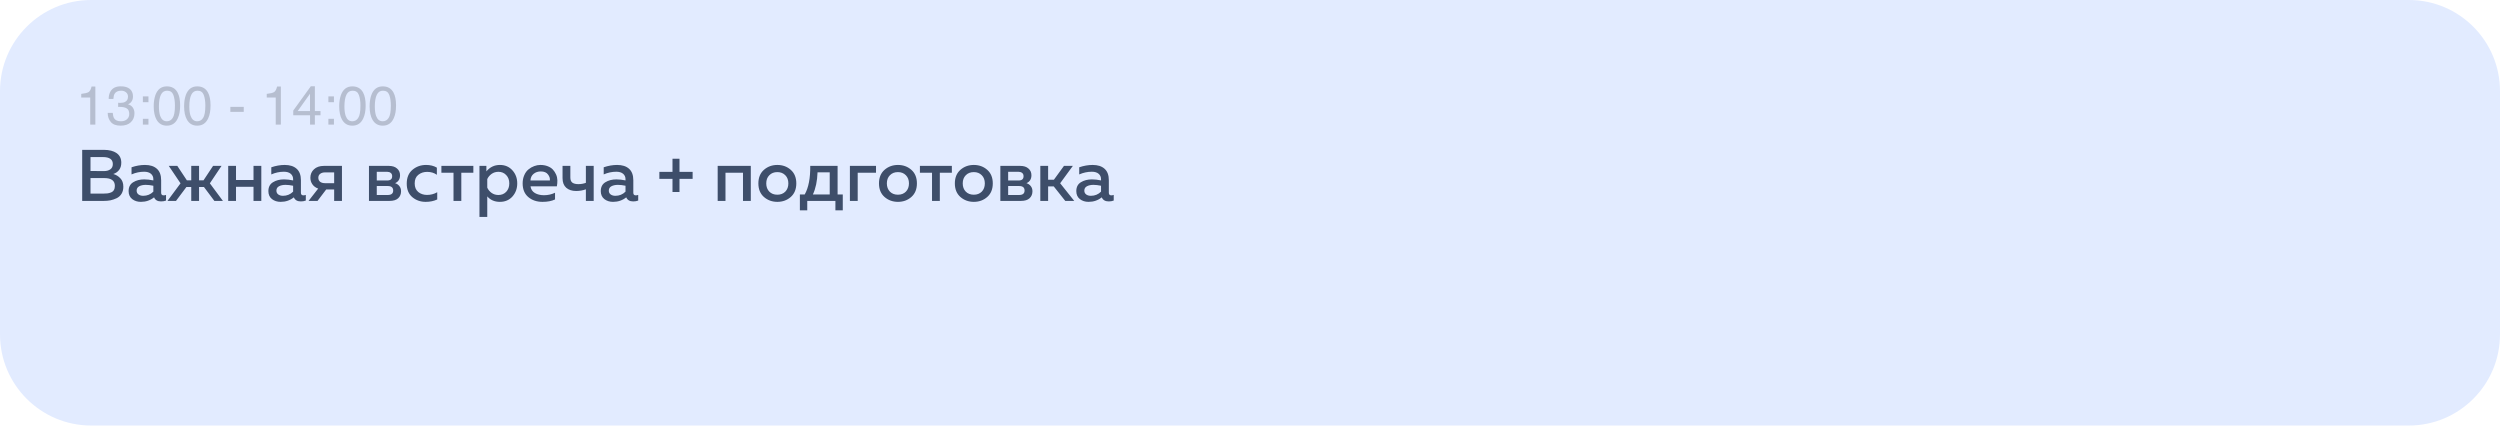
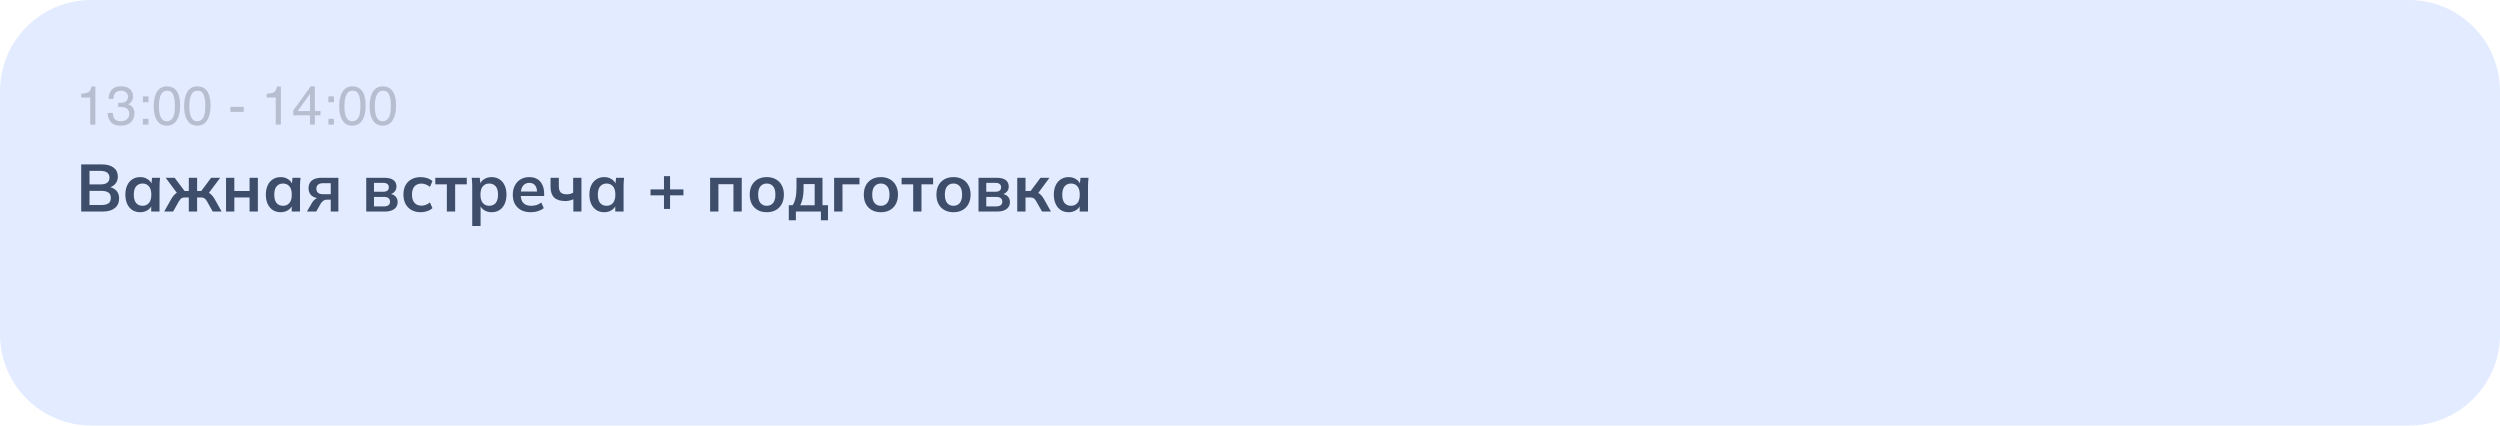
<svg xmlns="http://www.w3.org/2000/svg" width="1645" height="280" viewBox="0 0 1645 280" fill="none">
  <rect width="1645" height="280" rx="60" fill="#E2EBFF" />
-   <path d="M54.08 98.599H68.288C71.872 98.599 74.688 99.319 76.736 100.759C78.784 102.199 79.808 104.311 79.808 107.095C79.808 109.015 79.312 110.615 78.32 111.895C77.328 113.143 76.064 114.007 74.528 114.487C76.352 114.999 77.904 115.943 79.184 117.319C80.496 118.663 81.152 120.519 81.152 122.887C81.152 124.679 80.752 126.231 79.952 127.543C79.152 128.823 78.08 129.783 76.736 130.423C75.392 131.063 74.032 131.527 72.656 131.815C71.312 132.071 69.888 132.199 68.384 132.199H54.08V98.599ZM75.584 122.311C75.584 118.887 73.264 117.175 68.624 117.175H59.552V127.399H67.856C68.976 127.399 69.92 127.351 70.688 127.255C71.456 127.159 72.24 126.951 73.04 126.631C73.872 126.311 74.496 125.799 74.912 125.095C75.36 124.359 75.584 123.431 75.584 122.311ZM74.24 107.959C74.24 104.887 72.064 103.351 67.712 103.351H59.552V112.519L68.48 112.567C70.176 112.567 71.552 112.183 72.608 111.415C73.696 110.647 74.24 109.495 74.24 107.959ZM106.036 126.871C106.036 127.991 106.596 128.551 107.716 128.551C108.1 128.551 108.612 128.455 109.252 128.263V131.959C108.292 132.343 107.204 132.535 105.988 132.535C103.684 132.535 102.148 131.639 101.38 129.847C98.915 131.831 96.019 132.823 92.692 132.823C90.451 132.823 88.547 132.215 86.98 130.999C85.412 129.751 84.627 128.007 84.627 125.767C84.627 123.079 85.635 121.127 87.651 119.911C89.668 118.663 92.084 118.039 94.9 118.039C96.755 118.039 98.755 118.263 100.9 118.711V117.895C100.9 116.423 100.372 115.239 99.316 114.343C98.26 113.447 96.772 112.999 94.852 112.999C92.004 112.999 89.236 113.591 86.547 114.775V110.071C89.555 109.047 92.499 108.535 95.379 108.535C98.74 108.535 101.348 109.367 103.204 111.031C105.092 112.695 106.036 115.223 106.036 118.615V126.871ZM95.907 121.639C94.212 121.639 92.787 121.943 91.635 122.551C90.484 123.159 89.907 124.119 89.907 125.431C89.907 126.519 90.323 127.367 91.156 127.975C91.987 128.551 93.011 128.839 94.228 128.839C96.852 128.839 99.076 127.927 100.9 126.103V122.215C99.043 121.831 97.379 121.639 95.907 121.639ZM146.674 132.199H141.058L134.194 123.031H130.978V132.199H125.842V123.031H122.674L115.81 132.199H110.194L118.786 120.631L111.058 109.159H116.674L122.962 118.663H125.842V109.159H130.978V118.663H133.906L140.194 109.159H145.762L138.082 120.631L146.674 132.199ZM155.29 132.199H150.154V109.159H155.29V118.423H166.81V109.159H171.946V132.199H166.81V122.935H155.29V132.199ZM198.004 126.871C198.004 127.991 198.564 128.551 199.684 128.551C200.068 128.551 200.58 128.455 201.22 128.263V131.959C200.26 132.343 199.172 132.535 197.956 132.535C195.652 132.535 194.116 131.639 193.348 129.847C190.884 131.831 187.988 132.823 184.66 132.823C182.42 132.823 180.516 132.215 178.948 130.999C177.38 129.751 176.596 128.007 176.596 125.767C176.596 123.079 177.604 121.127 179.62 119.911C181.636 118.663 184.052 118.039 186.868 118.039C188.724 118.039 190.724 118.263 192.868 118.711V117.895C192.868 116.423 192.34 115.239 191.284 114.343C190.228 113.447 188.74 112.999 186.82 112.999C183.972 112.999 181.204 113.591 178.516 114.775V110.071C181.524 109.047 184.468 108.535 187.348 108.535C190.708 108.535 193.316 109.367 195.172 111.031C197.06 112.695 198.004 115.223 198.004 118.615V126.871ZM187.876 121.639C186.18 121.639 184.756 121.943 183.604 122.551C182.452 123.159 181.876 124.119 181.876 125.431C181.876 126.519 182.292 127.367 183.124 127.975C183.956 128.551 184.98 128.839 186.196 128.839C188.82 128.839 191.044 127.927 192.868 126.103V122.215C191.012 121.831 189.348 121.639 187.876 121.639ZM208.931 132.199H203.027L209.363 124.087C207.731 123.511 206.467 122.583 205.571 121.303C204.675 120.023 204.227 118.567 204.227 116.935C204.227 114.727 205.011 112.887 206.579 111.415C208.179 109.911 210.355 109.159 213.107 109.159H225.011V132.199H219.875V124.663H214.643L208.931 132.199ZM210.659 114.391C209.859 114.999 209.459 115.863 209.459 116.983C209.459 118.103 209.859 118.983 210.659 119.623C211.459 120.231 212.563 120.535 213.971 120.535H219.875V113.431H213.971C212.563 113.431 211.459 113.751 210.659 114.391ZM256.315 132.199H242.779V109.159H255.931C258.203 109.159 259.979 109.735 261.259 110.887C262.571 112.007 263.227 113.479 263.227 115.303C263.227 117.831 262.139 119.575 259.963 120.535C261.115 120.887 262.059 121.527 262.795 122.455C263.531 123.383 263.899 124.519 263.899 125.863C263.899 127.751 263.259 129.287 261.979 130.471C260.731 131.623 258.843 132.199 256.315 132.199ZM247.915 122.407V128.311H255.067C257.499 128.311 258.715 127.335 258.715 125.383C258.715 123.399 257.531 122.407 255.163 122.407H247.915ZM247.915 113.047V118.759H254.779C256.955 118.759 258.043 117.831 258.043 115.975C258.043 114.951 257.723 114.215 257.083 113.767C256.475 113.287 255.707 113.047 254.779 113.047H247.915ZM267.635 120.871C267.635 116.871 268.899 113.815 271.427 111.703C273.955 109.591 276.931 108.535 280.355 108.535C283.107 108.535 285.475 109.127 287.459 110.311V115.015C285.667 113.735 283.539 113.095 281.075 113.095C278.803 113.095 276.867 113.735 275.267 115.015C273.667 116.263 272.867 118.151 272.867 120.679C272.867 123.143 273.651 125.031 275.219 126.343C276.819 127.623 278.739 128.263 280.979 128.263C283.411 128.263 285.651 127.671 287.699 126.487V131.239C285.491 132.295 282.947 132.823 280.067 132.823C276.707 132.823 273.795 131.799 271.331 129.751C268.867 127.671 267.635 124.711 267.635 120.871ZM303.545 132.199H298.409V113.671H290.441V109.159H311.465V113.671H303.545V132.199ZM320.042 112.759C322.378 109.943 325.338 108.535 328.922 108.535C332.314 108.535 335.066 109.719 337.178 112.087C339.29 114.423 340.346 117.287 340.346 120.679C340.346 124.071 339.29 126.951 337.178 129.319C335.066 131.655 332.314 132.823 328.922 132.823C325.466 132.823 322.698 131.623 320.618 129.223V142.759H315.482V109.159H320.042V112.759ZM333.098 126.199C334.442 124.759 335.114 122.919 335.114 120.679C335.114 118.439 334.442 116.615 333.098 115.207C331.754 113.767 330.042 113.047 327.962 113.047C326.266 113.047 324.762 113.511 323.45 114.439C322.17 115.367 321.226 116.503 320.618 117.847V123.463C321.226 124.839 322.17 125.991 323.45 126.919C324.762 127.847 326.266 128.311 327.962 128.311C330.042 128.311 331.754 127.607 333.098 126.199ZM343.901 120.679C343.901 118.695 344.253 116.903 344.957 115.303C345.661 113.671 346.589 112.391 347.741 111.463C348.893 110.503 350.141 109.783 351.485 109.303C352.829 108.791 354.189 108.535 355.565 108.535C357.325 108.535 358.909 108.807 360.317 109.351C361.757 109.895 362.909 110.631 363.773 111.559C364.637 112.487 365.341 113.559 365.885 114.775C366.429 115.991 366.717 117.271 366.749 118.615C366.781 119.927 366.669 121.255 366.413 122.599H349.085C349.341 124.551 350.301 126.023 351.965 127.015C353.629 127.975 355.613 128.455 357.917 128.455C360.541 128.455 362.973 127.911 365.213 126.823V131.239C363.005 132.295 360.253 132.823 356.957 132.823C353.213 132.823 350.093 131.767 347.597 129.655C345.133 127.543 343.901 124.551 343.901 120.679ZM361.805 118.759C361.997 117.447 361.597 116.135 360.605 114.823C359.645 113.479 358.045 112.807 355.805 112.807C353.981 112.807 352.413 113.335 351.101 114.391C349.821 115.447 349.133 116.903 349.037 118.759H361.805ZM390.648 132.199H385.512V124.567C383.496 125.303 381.352 125.671 379.08 125.671C376.392 125.671 374.232 124.967 372.6 123.559C370.968 122.119 370.152 120.007 370.152 117.223V109.159H375.288V116.791C375.288 118.391 375.736 119.527 376.632 120.199C377.528 120.839 378.84 121.159 380.568 121.159C382.328 121.159 383.976 120.871 385.512 120.295V109.159H390.648V132.199ZM416.723 126.871C416.723 127.991 417.283 128.551 418.403 128.551C418.787 128.551 419.299 128.455 419.939 128.263V131.959C418.979 132.343 417.891 132.535 416.675 132.535C414.371 132.535 412.835 131.639 412.067 129.847C409.603 131.831 406.707 132.823 403.379 132.823C401.139 132.823 399.235 132.215 397.667 130.999C396.099 129.751 395.315 128.007 395.315 125.767C395.315 123.079 396.323 121.127 398.339 119.911C400.355 118.663 402.771 118.039 405.587 118.039C407.443 118.039 409.443 118.263 411.587 118.711V117.895C411.587 116.423 411.059 115.239 410.003 114.343C408.947 113.447 407.459 112.999 405.539 112.999C402.691 112.999 399.923 113.591 397.235 114.775V110.071C400.243 109.047 403.187 108.535 406.067 108.535C409.427 108.535 412.035 109.367 413.891 111.031C415.779 112.695 416.723 115.223 416.723 118.615V126.871ZM406.595 121.639C404.899 121.639 403.475 121.943 402.323 122.551C401.171 123.159 400.595 124.119 400.595 125.431C400.595 126.519 401.011 127.367 401.843 127.975C402.675 128.551 403.699 128.839 404.915 128.839C407.539 128.839 409.763 127.927 411.587 126.103V122.215C409.731 121.831 408.067 121.639 406.595 121.639ZM447.106 113.095H455.746V117.703H447.106V126.343H442.498V117.703H433.858V113.095H442.498V104.455H447.106V113.095ZM477.368 132.199H472.232V109.159H494.024V132.199H488.888V113.671H477.368V132.199ZM502.658 129.607C500.226 127.463 499.01 124.487 499.01 120.679C499.01 116.871 500.226 113.895 502.658 111.751C505.122 109.607 508.066 108.535 511.49 108.535C514.946 108.535 517.89 109.607 520.322 111.751C522.754 113.895 523.97 116.871 523.97 120.679C523.97 124.487 522.754 127.463 520.322 129.607C517.89 131.751 514.946 132.823 511.49 132.823C508.066 132.823 505.122 131.751 502.658 129.607ZM516.722 126.103C518.066 124.727 518.738 122.919 518.738 120.679C518.738 118.439 518.066 116.647 516.722 115.303C515.378 113.927 513.634 113.239 511.49 113.239C509.314 113.239 507.554 113.927 506.21 115.303C504.866 116.647 504.194 118.439 504.194 120.679C504.194 122.919 504.866 124.727 506.21 126.103C507.554 127.447 509.314 128.119 511.49 128.119C513.634 128.119 515.378 127.447 516.722 126.103ZM531.172 138.391H526.324V127.975H529.492C532.02 123.495 533.236 117.223 533.14 109.159H551.14V127.975H554.548V138.391H549.7V132.199H531.172V138.391ZM537.94 113.383C537.748 119.143 536.724 124.007 534.868 127.975H545.956V113.383H537.94ZM564.368 132.199H559.232V109.159H576.416V113.671H564.368V132.199ZM582.018 129.607C579.586 127.463 578.37 124.487 578.37 120.679C578.37 116.871 579.586 113.895 582.018 111.751C584.482 109.607 587.426 108.535 590.85 108.535C594.306 108.535 597.25 109.607 599.682 111.751C602.114 113.895 603.33 116.871 603.33 120.679C603.33 124.487 602.114 127.463 599.682 129.607C597.25 131.751 594.306 132.823 590.85 132.823C587.426 132.823 584.482 131.751 582.018 129.607ZM596.082 126.103C597.426 124.727 598.098 122.919 598.098 120.679C598.098 118.439 597.426 116.647 596.082 115.303C594.738 113.927 592.994 113.239 590.85 113.239C588.674 113.239 586.914 113.927 585.57 115.303C584.226 116.647 583.554 118.439 583.554 120.679C583.554 122.919 584.226 124.727 585.57 126.103C586.914 127.447 588.674 128.119 590.85 128.119C592.994 128.119 594.738 127.447 596.082 126.103ZM618.404 132.199H613.268V113.671H605.3V109.159H626.324V113.671H618.404V132.199ZM631.94 129.607C629.508 127.463 628.292 124.487 628.292 120.679C628.292 116.871 629.508 113.895 631.94 111.751C634.404 109.607 637.348 108.535 640.772 108.535C644.228 108.535 647.172 109.607 649.604 111.751C652.036 113.895 653.252 116.871 653.252 120.679C653.252 124.487 652.036 127.463 649.604 129.607C647.172 131.751 644.228 132.823 640.772 132.823C637.348 132.823 634.404 131.751 631.94 129.607ZM646.004 126.103C647.348 124.727 648.02 122.919 648.02 120.679C648.02 118.439 647.348 116.647 646.004 115.303C644.66 113.927 642.916 113.239 640.772 113.239C638.596 113.239 636.836 113.927 635.492 115.303C634.148 116.647 633.476 118.439 633.476 120.679C633.476 122.919 634.148 124.727 635.492 126.103C636.836 127.447 638.596 128.119 640.772 128.119C642.916 128.119 644.66 127.447 646.004 126.103ZM671.768 132.199H658.232V109.159H671.384C673.656 109.159 675.432 109.735 676.712 110.887C678.024 112.007 678.68 113.479 678.68 115.303C678.68 117.831 677.592 119.575 675.416 120.535C676.568 120.887 677.512 121.527 678.248 122.455C678.984 123.383 679.352 124.519 679.352 125.863C679.352 127.751 678.712 129.287 677.432 130.471C676.184 131.623 674.296 132.199 671.768 132.199ZM663.368 122.407V128.311H670.52C672.952 128.311 674.168 127.335 674.168 125.383C674.168 123.399 672.984 122.407 670.616 122.407H663.368ZM663.368 113.047V118.759H670.232C672.408 118.759 673.496 117.831 673.496 115.975C673.496 114.951 673.176 114.215 672.536 113.767C671.928 113.287 671.16 113.047 670.232 113.047H663.368ZM689.665 132.199H684.529V109.159H689.665V118.279H693.457L700.081 109.159H705.937L697.585 120.583L706.849 132.199H700.945L693.361 122.647H689.665V132.199ZM729.614 126.871C729.614 127.991 730.174 128.551 731.294 128.551C731.678 128.551 732.19 128.455 732.83 128.263V131.959C731.87 132.343 730.782 132.535 729.566 132.535C727.262 132.535 725.726 131.639 724.958 129.847C722.494 131.831 719.598 132.823 716.27 132.823C714.03 132.823 712.126 132.215 710.558 130.999C708.99 129.751 708.206 128.007 708.206 125.767C708.206 123.079 709.214 121.127 711.23 119.911C713.246 118.663 715.662 118.039 718.478 118.039C720.334 118.039 722.334 118.263 724.478 118.711V117.895C724.478 116.423 723.95 115.239 722.894 114.343C721.838 113.447 720.35 112.999 718.43 112.999C715.582 112.999 712.814 113.591 710.126 114.775V110.071C713.134 109.047 716.078 108.535 718.958 108.535C722.318 108.535 724.926 109.367 726.782 111.031C728.67 112.695 729.614 115.223 729.614 118.615V126.871ZM719.486 121.639C717.79 121.639 716.366 121.943 715.214 122.551C714.062 123.159 713.486 124.119 713.486 125.431C713.486 126.519 713.902 127.367 714.734 127.975C715.566 128.551 716.59 128.839 717.806 128.839C720.43 128.839 722.654 127.927 724.478 126.103V122.215C722.622 121.831 720.958 121.639 719.486 121.639Z" fill="#3E4E6A" />
+   <path d="M53.432 139.199V108.179H67.028C70.401 108.179 72.997 108.898 74.816 110.335C76.635 111.743 77.544 113.709 77.544 116.231C77.544 118.109 76.987 119.693 75.872 120.983C74.757 122.274 73.217 123.139 71.252 123.579V122.919C73.511 123.242 75.256 124.063 76.488 125.383C77.749 126.674 78.38 128.39 78.38 130.531C78.38 133.289 77.427 135.43 75.52 136.955C73.613 138.451 70.959 139.199 67.556 139.199H53.432ZM58.888 134.887H66.896C68.803 134.887 70.284 134.535 71.34 133.831C72.396 133.098 72.924 131.91 72.924 130.267C72.924 128.595 72.396 127.407 71.34 126.703C70.284 125.97 68.803 125.603 66.896 125.603H58.888V134.887ZM58.888 121.335H66.06C68.084 121.335 69.58 120.969 70.548 120.235C71.545 119.473 72.044 118.358 72.044 116.891C72.044 115.425 71.545 114.325 70.548 113.591C69.58 112.829 68.084 112.447 66.06 112.447H58.888V121.335ZM92.259 139.639C90.323 139.639 88.622 139.185 87.155 138.275C85.688 137.337 84.544 136.002 83.723 134.271C82.902 132.541 82.491 130.473 82.491 128.067C82.491 125.662 82.902 123.609 83.723 121.907C84.544 120.177 85.688 118.857 87.155 117.947C88.622 117.009 90.323 116.539 92.259 116.539C94.136 116.539 95.779 117.009 97.187 117.947C98.624 118.857 99.578 120.089 100.047 121.643H99.563L100.047 116.979H105.327C105.239 117.889 105.151 118.813 105.063 119.751C105.004 120.69 104.975 121.614 104.975 122.523V139.199H99.519L99.475 134.623H100.003C99.534 136.149 98.58 137.366 97.143 138.275C95.706 139.185 94.078 139.639 92.259 139.639ZM93.799 135.415C95.53 135.415 96.923 134.814 97.979 133.611C99.035 132.379 99.563 130.531 99.563 128.067C99.563 125.603 99.035 123.77 97.979 122.567C96.923 121.365 95.53 120.763 93.799 120.763C92.068 120.763 90.675 121.365 89.619 122.567C88.563 123.77 88.035 125.603 88.035 128.067C88.035 130.531 88.548 132.379 89.575 133.611C90.631 134.814 92.039 135.415 93.799 135.415ZM108.046 139.199L112.71 130.883C113.296 129.915 113.854 129.123 114.382 128.507C114.939 127.862 115.54 127.363 116.186 127.011C116.831 126.659 117.564 126.439 118.386 126.351L117.242 128.067L109.014 116.979H114.91L121.466 125.691H124.238V116.979H129.694V125.691H132.422L138.934 116.979H144.874L136.602 128.067L135.458 126.351C136.279 126.439 137.012 126.659 137.658 127.011C138.303 127.363 138.904 127.862 139.462 128.507C140.048 129.123 140.62 129.915 141.178 130.883L145.842 139.199H139.99L136.206 132.511C135.824 131.837 135.443 131.309 135.062 130.927C134.68 130.546 134.255 130.282 133.786 130.135C133.316 129.989 132.744 129.915 132.07 129.915H129.694V139.199H124.238V129.915H121.818C121.143 129.915 120.571 129.989 120.102 130.135C119.632 130.282 119.207 130.546 118.826 130.927C118.474 131.309 118.092 131.837 117.682 132.511L113.898 139.199H108.046ZM148.729 139.199V116.979H154.185V125.691H164.217V116.979H169.673V139.199H164.217V129.915H154.185V139.199H148.729ZM184.685 139.639C182.749 139.639 181.047 139.185 179.581 138.275C178.114 137.337 176.97 136.002 176.149 134.271C175.327 132.541 174.917 130.473 174.917 128.067C174.917 125.662 175.327 123.609 176.149 121.907C176.97 120.177 178.114 118.857 179.581 117.947C181.047 117.009 182.749 116.539 184.685 116.539C186.562 116.539 188.205 117.009 189.613 117.947C191.05 118.857 192.003 120.089 192.473 121.643H191.989L192.473 116.979H197.753C197.665 117.889 197.577 118.813 197.489 119.751C197.43 120.69 197.401 121.614 197.401 122.523V139.199H191.945L191.901 134.623H192.429C191.959 136.149 191.006 137.366 189.569 138.275C188.131 139.185 186.503 139.639 184.685 139.639ZM186.225 135.415C187.955 135.415 189.349 134.814 190.405 133.611C191.461 132.379 191.989 130.531 191.989 128.067C191.989 125.603 191.461 123.77 190.405 122.567C189.349 121.365 187.955 120.763 186.225 120.763C184.494 120.763 183.101 121.365 182.045 122.567C180.989 123.77 180.461 125.603 180.461 128.067C180.461 130.531 180.974 132.379 182.001 133.611C183.057 134.814 184.465 135.415 186.225 135.415ZM201.967 139.199L205.355 133.347C205.942 132.35 206.661 131.558 207.511 130.971C208.391 130.355 209.301 130.047 210.239 130.047H211.207L211.163 130.531C208.553 130.531 206.543 129.959 205.135 128.815C203.727 127.671 203.023 125.999 203.023 123.799C203.023 121.629 203.742 119.957 205.179 118.783C206.646 117.581 208.787 116.979 211.603 116.979H222.647V139.199H217.631V131.367H215.123C214.214 131.367 213.407 131.617 212.703 132.115C212.029 132.614 211.457 133.259 210.987 134.051L208.083 139.199H201.967ZM212.659 127.803H217.631V120.543H212.659C211.163 120.543 210.034 120.866 209.271 121.511C208.538 122.157 208.171 123.037 208.171 124.151C208.171 125.325 208.538 126.234 209.271 126.879C210.034 127.495 211.163 127.803 212.659 127.803ZM240.983 139.199V116.979H252.819C255.606 116.979 257.645 117.493 258.935 118.519C260.226 119.517 260.871 120.939 260.871 122.787C260.871 124.195 260.402 125.369 259.463 126.307C258.525 127.246 257.278 127.833 255.723 128.067V127.451C257.63 127.569 259.097 128.126 260.123 129.123C261.15 130.121 261.663 131.411 261.663 132.995C261.663 134.902 260.93 136.413 259.463 137.527C257.997 138.642 255.914 139.199 253.215 139.199H240.983ZM246.087 135.811H252.643C253.934 135.811 254.917 135.547 255.591 135.019C256.295 134.491 256.647 133.714 256.647 132.687C256.647 131.661 256.295 130.883 255.591 130.355C254.917 129.827 253.934 129.563 252.643 129.563H246.087V135.811ZM246.087 126.175H252.159C253.333 126.175 254.242 125.926 254.887 125.427C255.533 124.899 255.855 124.166 255.855 123.227C255.855 122.289 255.533 121.57 254.887 121.071C254.242 120.573 253.333 120.323 252.159 120.323H246.087V126.175ZM276.848 139.639C274.56 139.639 272.551 139.17 270.82 138.231C269.119 137.293 267.799 135.958 266.86 134.227C265.921 132.467 265.452 130.385 265.452 127.979C265.452 125.574 265.921 123.521 266.86 121.819C267.828 120.118 269.163 118.813 270.864 117.903C272.565 116.994 274.56 116.539 276.848 116.539C278.315 116.539 279.737 116.774 281.116 117.243C282.524 117.683 283.668 118.329 284.548 119.179L282.876 123.007C282.084 122.274 281.189 121.731 280.192 121.379C279.224 120.998 278.271 120.807 277.332 120.807C275.367 120.807 273.827 121.423 272.712 122.655C271.627 123.887 271.084 125.677 271.084 128.023C271.084 130.37 271.627 132.174 272.712 133.435C273.827 134.697 275.367 135.327 277.332 135.327C278.241 135.327 279.18 135.151 280.148 134.799C281.145 134.447 282.055 133.905 282.876 133.171L284.548 136.955C283.639 137.806 282.48 138.466 281.072 138.935C279.693 139.405 278.285 139.639 276.848 139.639ZM294.033 139.199V121.291H286.421V116.979H307.145V121.291H299.489V139.199H294.033ZM310.726 148.703V122.523C310.726 121.614 310.696 120.69 310.638 119.751C310.579 118.813 310.491 117.889 310.374 116.979H315.698L316.182 121.643H315.698C316.138 120.089 317.062 118.857 318.47 117.947C319.907 117.009 321.564 116.539 323.442 116.539C325.407 116.539 327.123 117.009 328.59 117.947C330.056 118.857 331.2 120.177 332.022 121.907C332.843 123.609 333.254 125.662 333.254 128.067C333.254 130.473 332.843 132.541 332.022 134.271C331.2 136.002 330.056 137.337 328.59 138.275C327.123 139.185 325.407 139.639 323.442 139.639C321.594 139.639 319.966 139.185 318.558 138.275C317.15 137.366 316.211 136.149 315.742 134.623H316.226V148.703H310.726ZM321.902 135.415C323.662 135.415 325.07 134.814 326.126 133.611C327.182 132.379 327.71 130.531 327.71 128.067C327.71 125.603 327.182 123.77 326.126 122.567C325.07 121.365 323.662 120.763 321.902 120.763C320.171 120.763 318.778 121.365 317.722 122.567C316.666 123.77 316.138 125.603 316.138 128.067C316.138 130.531 316.666 132.379 317.722 133.611C318.778 134.814 320.171 135.415 321.902 135.415ZM349.349 139.639C345.623 139.639 342.705 138.613 340.593 136.559C338.481 134.506 337.425 131.69 337.425 128.111C337.425 125.794 337.879 123.77 338.789 122.039C339.698 120.309 340.959 118.959 342.573 117.991C344.215 117.023 346.122 116.539 348.293 116.539C350.434 116.539 352.223 116.994 353.661 117.903C355.098 118.813 356.183 120.089 356.917 121.731C357.679 123.374 358.061 125.295 358.061 127.495V128.947H341.869V126.043H354.145L353.397 126.659C353.397 124.606 352.957 123.037 352.077 121.951C351.226 120.866 349.979 120.323 348.337 120.323C346.518 120.323 345.11 120.969 344.113 122.259C343.145 123.55 342.661 125.354 342.661 127.671V128.243C342.661 130.649 343.247 132.453 344.421 133.655C345.623 134.829 347.31 135.415 349.481 135.415C350.742 135.415 351.915 135.254 353.001 134.931C354.115 134.579 355.171 134.022 356.169 133.259L357.797 136.955C356.741 137.806 355.479 138.466 354.013 138.935C352.546 139.405 350.991 139.639 349.349 139.639ZM377.268 139.199V131.103C376.446 131.485 375.596 131.778 374.716 131.983C373.836 132.189 372.912 132.291 371.944 132.291C368.688 132.291 366.253 131.514 364.64 129.959C363.056 128.405 362.264 126.087 362.264 123.007V116.979H367.72V122.523C367.72 124.401 368.13 125.765 368.952 126.615C369.773 127.437 371.093 127.847 372.912 127.847C373.762 127.847 374.525 127.759 375.2 127.583C375.874 127.407 376.52 127.129 377.136 126.747V116.979H382.592V139.199H377.268ZM397.595 139.639C395.659 139.639 393.958 139.185 392.491 138.275C391.024 137.337 389.88 136.002 389.059 134.271C388.238 132.541 387.827 130.473 387.827 128.067C387.827 125.662 388.238 123.609 389.059 121.907C389.88 120.177 391.024 118.857 392.491 117.947C393.958 117.009 395.659 116.539 397.595 116.539C399.472 116.539 401.115 117.009 402.523 117.947C403.96 118.857 404.914 120.089 405.383 121.643H404.899L405.383 116.979H410.663C410.575 117.889 410.487 118.813 410.399 119.751C410.34 120.69 410.311 121.614 410.311 122.523V139.199H404.855L404.811 134.623H405.339C404.87 136.149 403.916 137.366 402.479 138.275C401.042 139.185 399.414 139.639 397.595 139.639ZM399.135 135.415C400.866 135.415 402.259 134.814 403.315 133.611C404.371 132.379 404.899 130.531 404.899 128.067C404.899 125.603 404.371 123.77 403.315 122.567C402.259 121.365 400.866 120.763 399.135 120.763C397.404 120.763 396.011 121.365 394.955 122.567C393.899 123.77 393.371 125.603 393.371 128.067C393.371 130.531 393.884 132.379 394.911 133.611C395.967 134.814 397.375 135.415 399.135 135.415ZM436.896 137.483V128.507H428.052V124.635H436.896V115.879H440.9V124.635H449.7V128.507H440.9V137.483H436.896ZM467.257 139.199V116.979H488.069V139.199H482.613V121.203H472.713V139.199H467.257ZM504.535 139.639C502.247 139.639 500.267 139.17 498.595 138.231C496.923 137.293 495.618 135.958 494.679 134.227C493.77 132.497 493.315 130.443 493.315 128.067C493.315 125.691 493.77 123.653 494.679 121.951C495.618 120.221 496.923 118.886 498.595 117.947C500.267 117.009 502.247 116.539 504.535 116.539C506.823 116.539 508.803 117.009 510.475 117.947C512.176 118.886 513.482 120.221 514.391 121.951C515.33 123.653 515.799 125.691 515.799 128.067C515.799 130.443 515.33 132.497 514.391 134.227C513.482 135.958 512.176 137.293 510.475 138.231C508.803 139.17 506.823 139.639 504.535 139.639ZM504.535 135.415C506.266 135.415 507.644 134.814 508.671 133.611C509.698 132.379 510.211 130.531 510.211 128.067C510.211 125.603 509.698 123.77 508.671 122.567C507.644 121.365 506.266 120.763 504.535 120.763C502.804 120.763 501.426 121.365 500.399 122.567C499.372 123.77 498.859 125.603 498.859 128.067C498.859 130.531 499.372 132.379 500.399 133.611C501.426 134.814 502.804 135.415 504.535 135.415ZM519.031 144.919V135.019H521.583C522.463 133.641 523.093 132.027 523.475 130.179C523.885 128.302 524.091 126.014 524.091 123.315V116.979H541.207V135.019H544.815V144.919H540.151V139.199H523.695V144.919H519.031ZM526.511 135.063H536.059V121.115H528.755V124.547C528.755 126.513 528.564 128.434 528.183 130.311C527.801 132.189 527.244 133.773 526.511 135.063ZM548.854 139.199V116.979H565.53V121.291H554.354V139.199H548.854ZM579.602 139.639C577.314 139.639 575.334 139.17 573.662 138.231C571.99 137.293 570.684 135.958 569.746 134.227C568.836 132.497 568.382 130.443 568.382 128.067C568.382 125.691 568.836 123.653 569.746 121.951C570.684 120.221 571.99 118.886 573.662 117.947C575.334 117.009 577.314 116.539 579.602 116.539C581.89 116.539 583.87 117.009 585.542 117.947C587.243 118.886 588.548 120.221 589.458 121.951C590.396 123.653 590.866 125.691 590.866 128.067C590.866 130.443 590.396 132.497 589.458 134.227C588.548 135.958 587.243 137.293 585.542 138.231C583.87 139.17 581.89 139.639 579.602 139.639ZM579.602 135.415C581.332 135.415 582.711 134.814 583.738 133.611C584.764 132.379 585.278 130.531 585.278 128.067C585.278 125.603 584.764 123.77 583.738 122.567C582.711 121.365 581.332 120.763 579.602 120.763C577.871 120.763 576.492 121.365 575.466 122.567C574.439 123.77 573.926 125.603 573.926 128.067C573.926 130.531 574.439 132.379 575.466 133.611C576.492 134.814 577.871 135.415 579.602 135.415ZM600.873 139.199V121.291H593.261V116.979H613.985V121.291H606.329V139.199H600.873ZM627.383 139.639C625.095 139.639 623.115 139.17 621.443 138.231C619.771 137.293 618.465 135.958 617.527 134.227C616.617 132.497 616.163 130.443 616.163 128.067C616.163 125.691 616.617 123.653 617.527 121.951C618.465 120.221 619.771 118.886 621.443 117.947C623.115 117.009 625.095 116.539 627.383 116.539C629.671 116.539 631.651 117.009 633.323 117.947C635.024 118.886 636.329 120.221 637.239 121.951C638.177 123.653 638.647 125.691 638.647 128.067C638.647 130.443 638.177 132.497 637.239 134.227C636.329 135.958 635.024 137.293 633.323 138.231C631.651 139.17 629.671 139.639 627.383 139.639ZM627.383 135.415C629.113 135.415 630.492 134.814 631.519 133.611C632.545 132.379 633.059 130.531 633.059 128.067C633.059 125.603 632.545 123.77 631.519 122.567C630.492 121.365 629.113 120.763 627.383 120.763C625.652 120.763 624.273 121.365 623.247 122.567C622.22 123.77 621.707 125.603 621.707 128.067C621.707 130.531 622.22 132.379 623.247 133.611C624.273 134.814 625.652 135.415 627.383 135.415ZM643.858 139.199V116.979H655.694C658.481 116.979 660.52 117.493 661.81 118.519C663.101 119.517 663.746 120.939 663.746 122.787C663.746 124.195 663.277 125.369 662.338 126.307C661.4 127.246 660.153 127.833 658.598 128.067V127.451C660.505 127.569 661.972 128.126 662.998 129.123C664.025 130.121 664.538 131.411 664.538 132.995C664.538 134.902 663.805 136.413 662.338 137.527C660.872 138.642 658.789 139.199 656.09 139.199H643.858ZM648.962 135.811H655.518C656.809 135.811 657.792 135.547 658.466 135.019C659.17 134.491 659.522 133.714 659.522 132.687C659.522 131.661 659.17 130.883 658.466 130.355C657.792 129.827 656.809 129.563 655.518 129.563H648.962V135.811ZM648.962 126.175H655.034C656.208 126.175 657.117 125.926 657.762 125.427C658.408 124.899 658.73 124.166 658.73 123.227C658.73 122.289 658.408 121.57 657.762 121.071C657.117 120.573 656.208 120.323 655.034 120.323H648.962V126.175ZM669.339 139.199V116.979H674.795V125.691H678.139L684.651 116.979H690.547L682.363 128.067L681.175 126.351C681.996 126.439 682.715 126.659 683.331 127.011C683.976 127.363 684.578 127.862 685.135 128.507C685.722 129.123 686.294 129.915 686.851 130.883L691.515 139.199H685.663L681.879 132.511C681.498 131.837 681.116 131.309 680.735 130.927C680.354 130.546 679.928 130.282 679.459 130.135C678.99 129.989 678.418 129.915 677.743 129.915H674.795V139.199H669.339ZM703.189 139.639C701.253 139.639 699.551 139.185 698.085 138.275C696.618 137.337 695.474 136.002 694.653 134.271C693.831 132.541 693.421 130.473 693.421 128.067C693.421 125.662 693.831 123.609 694.653 121.907C695.474 120.177 696.618 118.857 698.085 117.947C699.551 117.009 701.253 116.539 703.189 116.539C705.066 116.539 706.709 117.009 708.117 117.947C709.554 118.857 710.507 120.089 710.977 121.643H710.493L710.977 116.979H716.257C716.169 117.889 716.081 118.813 715.993 119.751C715.934 120.69 715.905 121.614 715.905 122.523V139.199H710.449L710.405 134.623H710.933C710.463 136.149 709.51 137.366 708.073 138.275C706.635 139.185 705.007 139.639 703.189 139.639ZM704.729 135.415C706.459 135.415 707.853 134.814 708.909 133.611C709.965 132.379 710.493 130.531 710.493 128.067C710.493 125.603 709.965 123.77 708.909 122.567C707.853 121.365 706.459 120.763 704.729 120.763C702.998 120.763 701.605 121.365 700.549 122.567C699.493 123.77 698.965 125.603 698.965 128.067C698.965 130.531 699.478 132.379 700.505 133.611C701.561 134.814 702.969 135.415 704.729 135.415Z" fill="#3E4E6A" />
  <path d="M53.456 61.768C55.724 61.516 57.344 61.156 58.244 60.616C59.108 60.112 59.792 58.888 60.26 56.944H62.744V82H59.36V64.18H53.456V61.768ZM72.884 80.236C71.516 78.58 70.868 76.6 70.868 74.26H74.18C74.324 75.916 74.612 77.068 75.08 77.824C75.908 79.12 77.384 79.804 79.544 79.804C81.2 79.804 82.532 79.372 83.54 78.472C84.548 77.572 85.052 76.42 85.052 75.016C85.052 73.288 84.512 72.064 83.468 71.38C82.388 70.696 80.912 70.336 79.04 70.336H78.392C78.176 70.372 77.96 70.372 77.744 70.372V67.6C78.068 67.636 78.32 67.636 78.572 67.672H79.292C80.48 67.672 81.452 67.492 82.208 67.096C83.54 66.448 84.224 65.296 84.224 63.604C84.224 62.344 83.756 61.372 82.856 60.688C81.992 60.004 80.948 59.68 79.76 59.68C77.636 59.68 76.196 60.364 75.368 61.768C74.936 62.56 74.684 63.676 74.612 65.08H71.516C71.516 63.208 71.876 61.624 72.632 60.292C73.892 57.988 76.16 56.8 79.436 56.8C81.992 56.8 83.972 57.34 85.376 58.492C86.78 59.644 87.5 61.3 87.5 63.46C87.5 65.008 87.068 66.268 86.24 67.24C85.736 67.816 85.052 68.32 84.26 68.644C85.556 69.004 86.6 69.688 87.356 70.732C88.076 71.776 88.472 73.036 88.472 74.548C88.472 76.96 87.68 78.904 86.096 80.416C84.512 81.928 82.244 82.684 79.364 82.684C76.376 82.684 74.216 81.856 72.884 80.236ZM97.676 67.24H94.004V63.424H97.676V67.24ZM97.676 82H94.004V78.184H97.676V82ZM116.839 60.868C117.955 62.92 118.531 65.764 118.531 69.364C118.531 72.82 118.027 75.628 116.983 77.86C115.507 81.1 113.095 82.684 109.747 82.684C106.723 82.684 104.491 81.352 103.015 78.76C101.755 76.564 101.143 73.612 101.143 69.94C101.143 67.06 101.539 64.612 102.259 62.56C103.663 58.744 106.147 56.836 109.783 56.836C113.023 56.836 115.363 58.168 116.839 60.868ZM113.635 77.608C114.607 76.168 115.111 73.468 115.111 69.508C115.111 66.628 114.751 64.288 114.067 62.452C113.347 60.58 111.979 59.68 109.963 59.68C108.091 59.68 106.759 60.544 105.895 62.308C105.031 64.036 104.563 66.628 104.563 70.048C104.563 72.604 104.851 74.656 105.391 76.24C106.255 78.616 107.695 79.804 109.747 79.804C111.367 79.804 112.699 79.084 113.635 77.608ZM136.843 60.868C137.959 62.92 138.535 65.764 138.535 69.364C138.535 72.82 138.031 75.628 136.987 77.86C135.511 81.1 133.099 82.684 129.751 82.684C126.727 82.684 124.495 81.352 123.019 78.76C121.759 76.564 121.147 73.612 121.147 69.94C121.147 67.06 121.543 64.612 122.263 62.56C123.667 58.744 126.151 56.836 129.787 56.836C133.027 56.836 135.367 58.168 136.843 60.868ZM133.639 77.608C134.611 76.168 135.115 73.468 135.115 69.508C135.115 66.628 134.755 64.288 134.071 62.452C133.351 60.58 131.983 59.68 129.967 59.68C128.095 59.68 126.763 60.544 125.899 62.308C125.035 64.036 124.567 66.628 124.567 70.048C124.567 72.604 124.855 74.656 125.395 76.24C126.259 78.616 127.699 79.804 129.751 79.804C131.371 79.804 132.703 79.084 133.639 77.608ZM160.387 73.612H151.567V70.336H160.387V73.612ZM175.519 61.768C177.787 61.516 179.407 61.156 180.307 60.616C181.171 60.112 181.855 58.888 182.323 56.944H184.807V82H181.423V64.18H175.519V61.768ZM192.966 75.844V72.748L204.522 56.764H207.186V73.072H210.894V75.844H207.186V82H204.018V75.844H192.966ZM195.882 73.072H203.982V61.696L195.882 73.072ZM219.738 67.24H216.066V63.424H219.738V67.24ZM219.738 82H216.066V78.184H219.738V82ZM238.902 60.868C240.018 62.92 240.594 65.764 240.594 69.364C240.594 72.82 240.09 75.628 239.046 77.86C237.57 81.1 235.158 82.684 231.81 82.684C228.786 82.684 226.554 81.352 225.078 78.76C223.818 76.564 223.206 73.612 223.206 69.94C223.206 67.06 223.602 64.612 224.322 62.56C225.726 58.744 228.21 56.836 231.846 56.836C235.086 56.836 237.426 58.168 238.902 60.868ZM235.698 77.608C236.67 76.168 237.174 73.468 237.174 69.508C237.174 66.628 236.814 64.288 236.13 62.452C235.41 60.58 234.042 59.68 232.026 59.68C230.154 59.68 228.822 60.544 227.958 62.308C227.094 64.036 226.626 66.628 226.626 70.048C226.626 72.604 226.914 74.656 227.454 76.24C228.318 78.616 229.758 79.804 231.81 79.804C233.43 79.804 234.762 79.084 235.698 77.608ZM258.906 60.868C260.022 62.92 260.598 65.764 260.598 69.364C260.598 72.82 260.094 75.628 259.05 77.86C257.574 81.1 255.162 82.684 251.814 82.684C248.79 82.684 246.558 81.352 245.082 78.76C243.822 76.564 243.21 73.612 243.21 69.94C243.21 67.06 243.606 64.612 244.326 62.56C245.73 58.744 248.214 56.836 251.85 56.836C255.09 56.836 257.43 58.168 258.906 60.868ZM255.702 77.608C256.674 76.168 257.178 73.468 257.178 69.508C257.178 66.628 256.818 64.288 256.134 62.452C255.414 60.58 254.046 59.68 252.03 59.68C250.158 59.68 248.826 60.544 247.962 62.308C247.098 64.036 246.63 66.628 246.63 70.048C246.63 72.604 246.918 74.656 247.458 76.24C248.322 78.616 249.762 79.804 251.814 79.804C253.434 79.804 254.766 79.084 255.702 77.608Z" fill="#090E17" fill-opacity="0.2" />
</svg>
